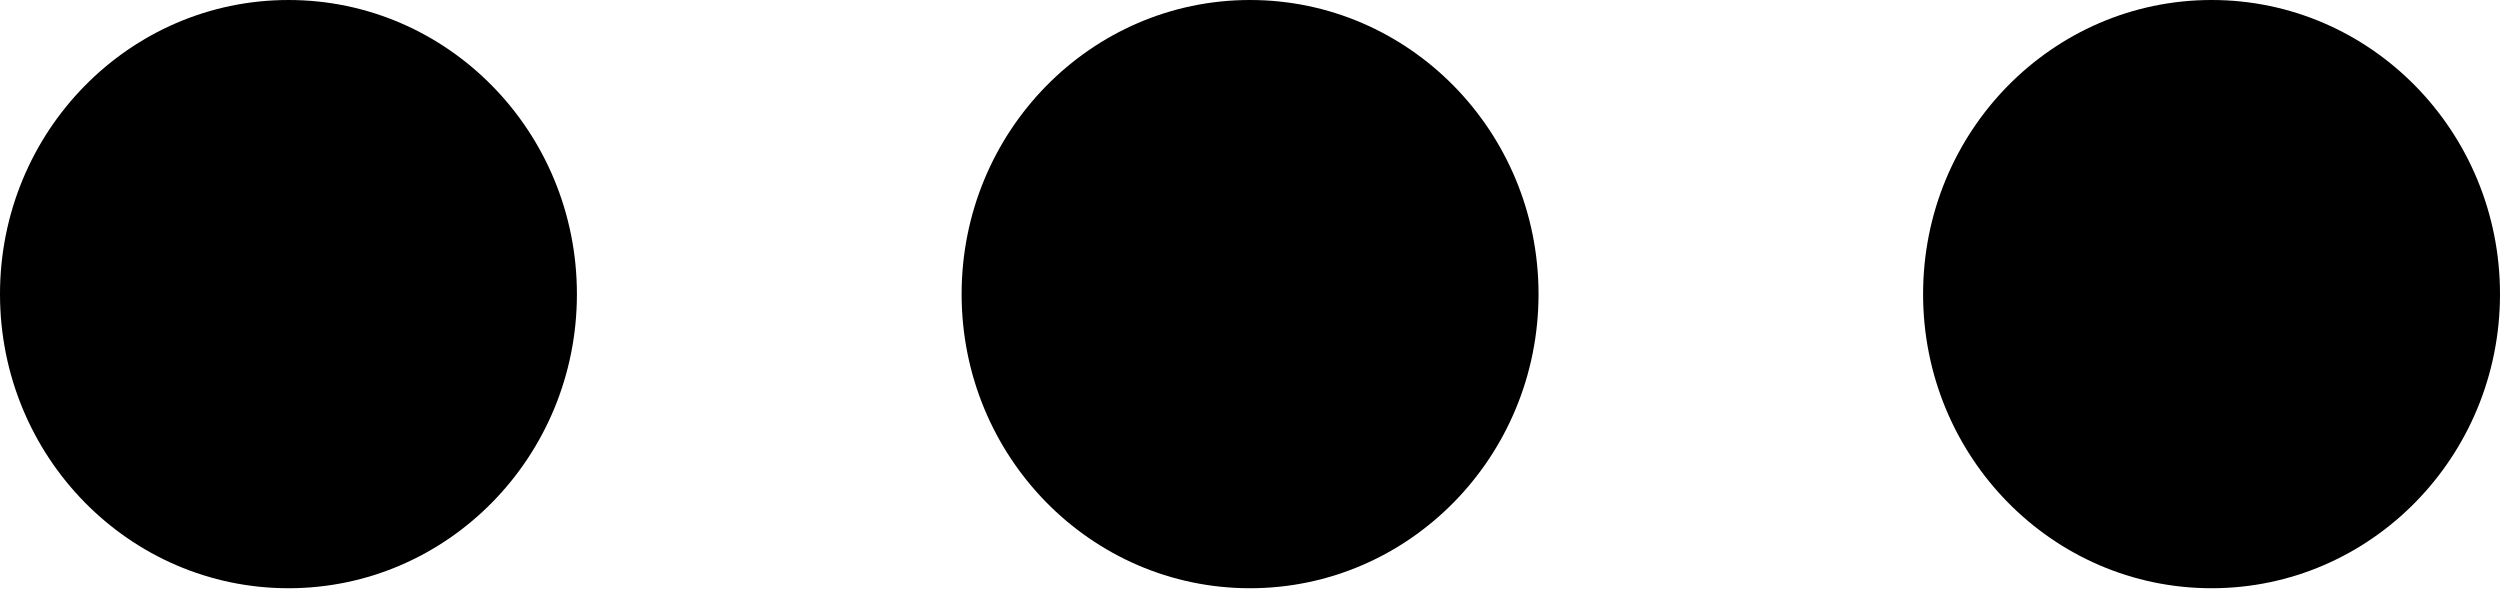
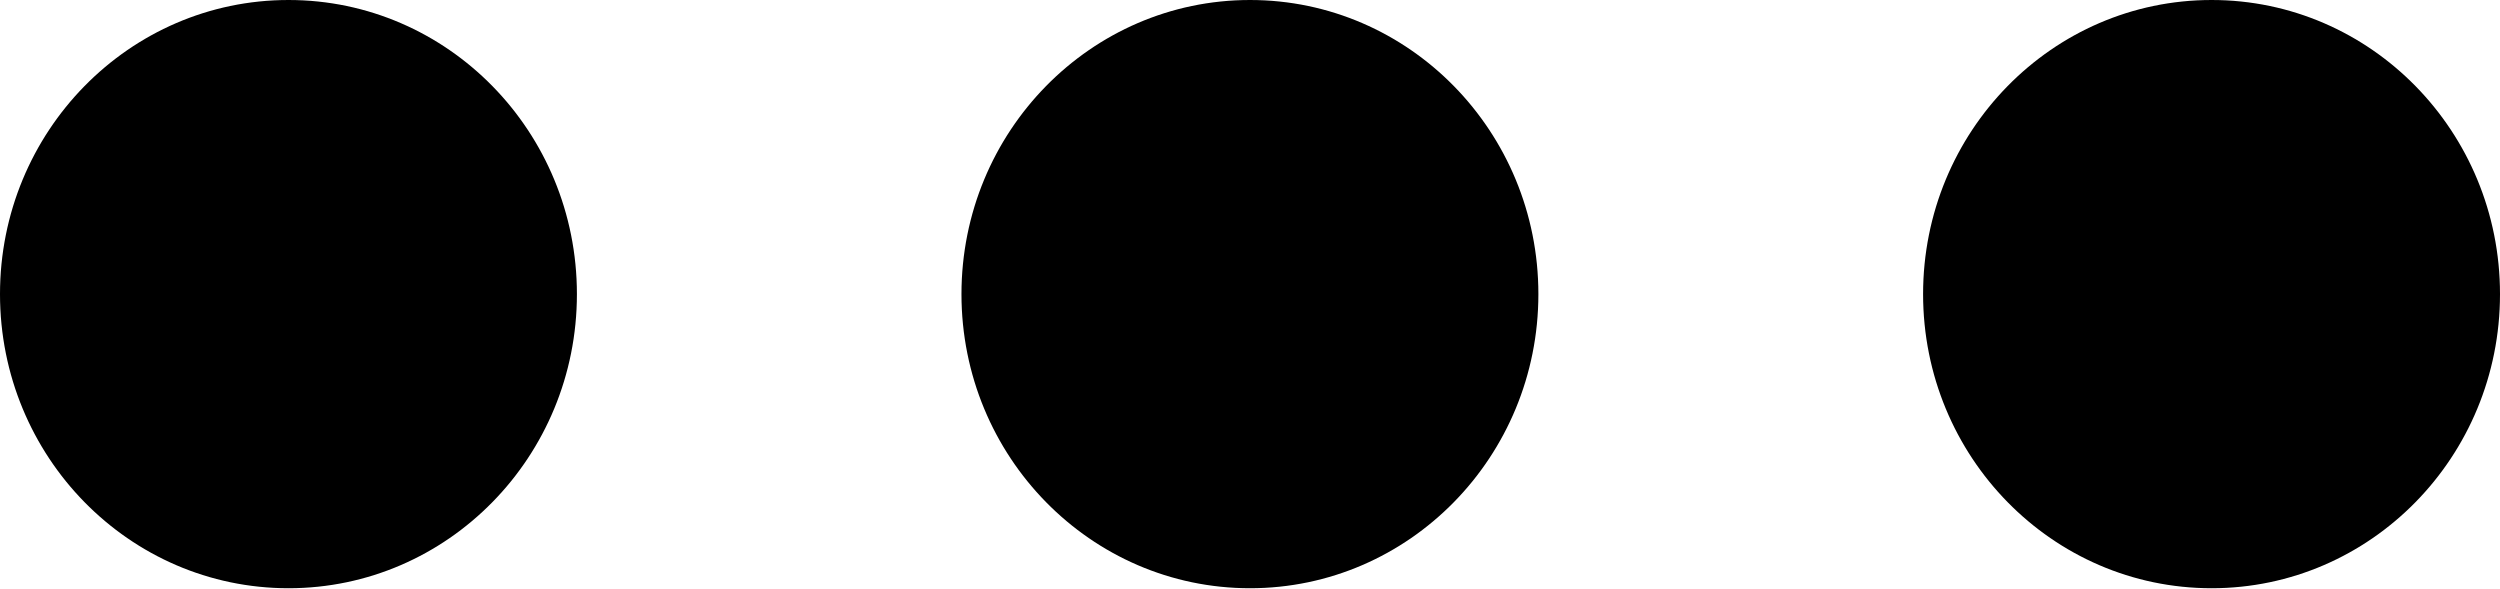
<svg xmlns="http://www.w3.org/2000/svg" width="17" height="4" viewBox="0 0 17 4" fill="none">
  <path d="M3.923 2C3.923 3.105 3.045 4 1.962 4C0.878 4 0 3.105 0 2C0 0.895 0.878 0 1.962 0C3.045 0 3.923 0.895 3.923 2Z" fill="black" />
-   <path d="M10.462 2C10.462 3.105 9.583 4 8.5 4C7.417 4 6.539 3.105 6.539 2C6.539 0.895 7.417 0 8.5 0C9.583 0 10.462 0.895 10.462 2Z" fill="black" />
+   <path d="M10.461 2C10.461 3.105 9.583 4 8.5 4C7.417 4 6.538 3.105 6.538 2C6.538 0.895 7.417 0 8.5 0C9.583 0 10.461 0.895 10.461 2Z" fill="black" />
  <path d="M17 2C17 3.105 16.122 4 15.039 4C13.955 4 13.077 3.105 13.077 2C13.077 0.895 13.955 0 15.039 0C16.122 0 17 0.895 17 2Z" fill="black" />
</svg>
